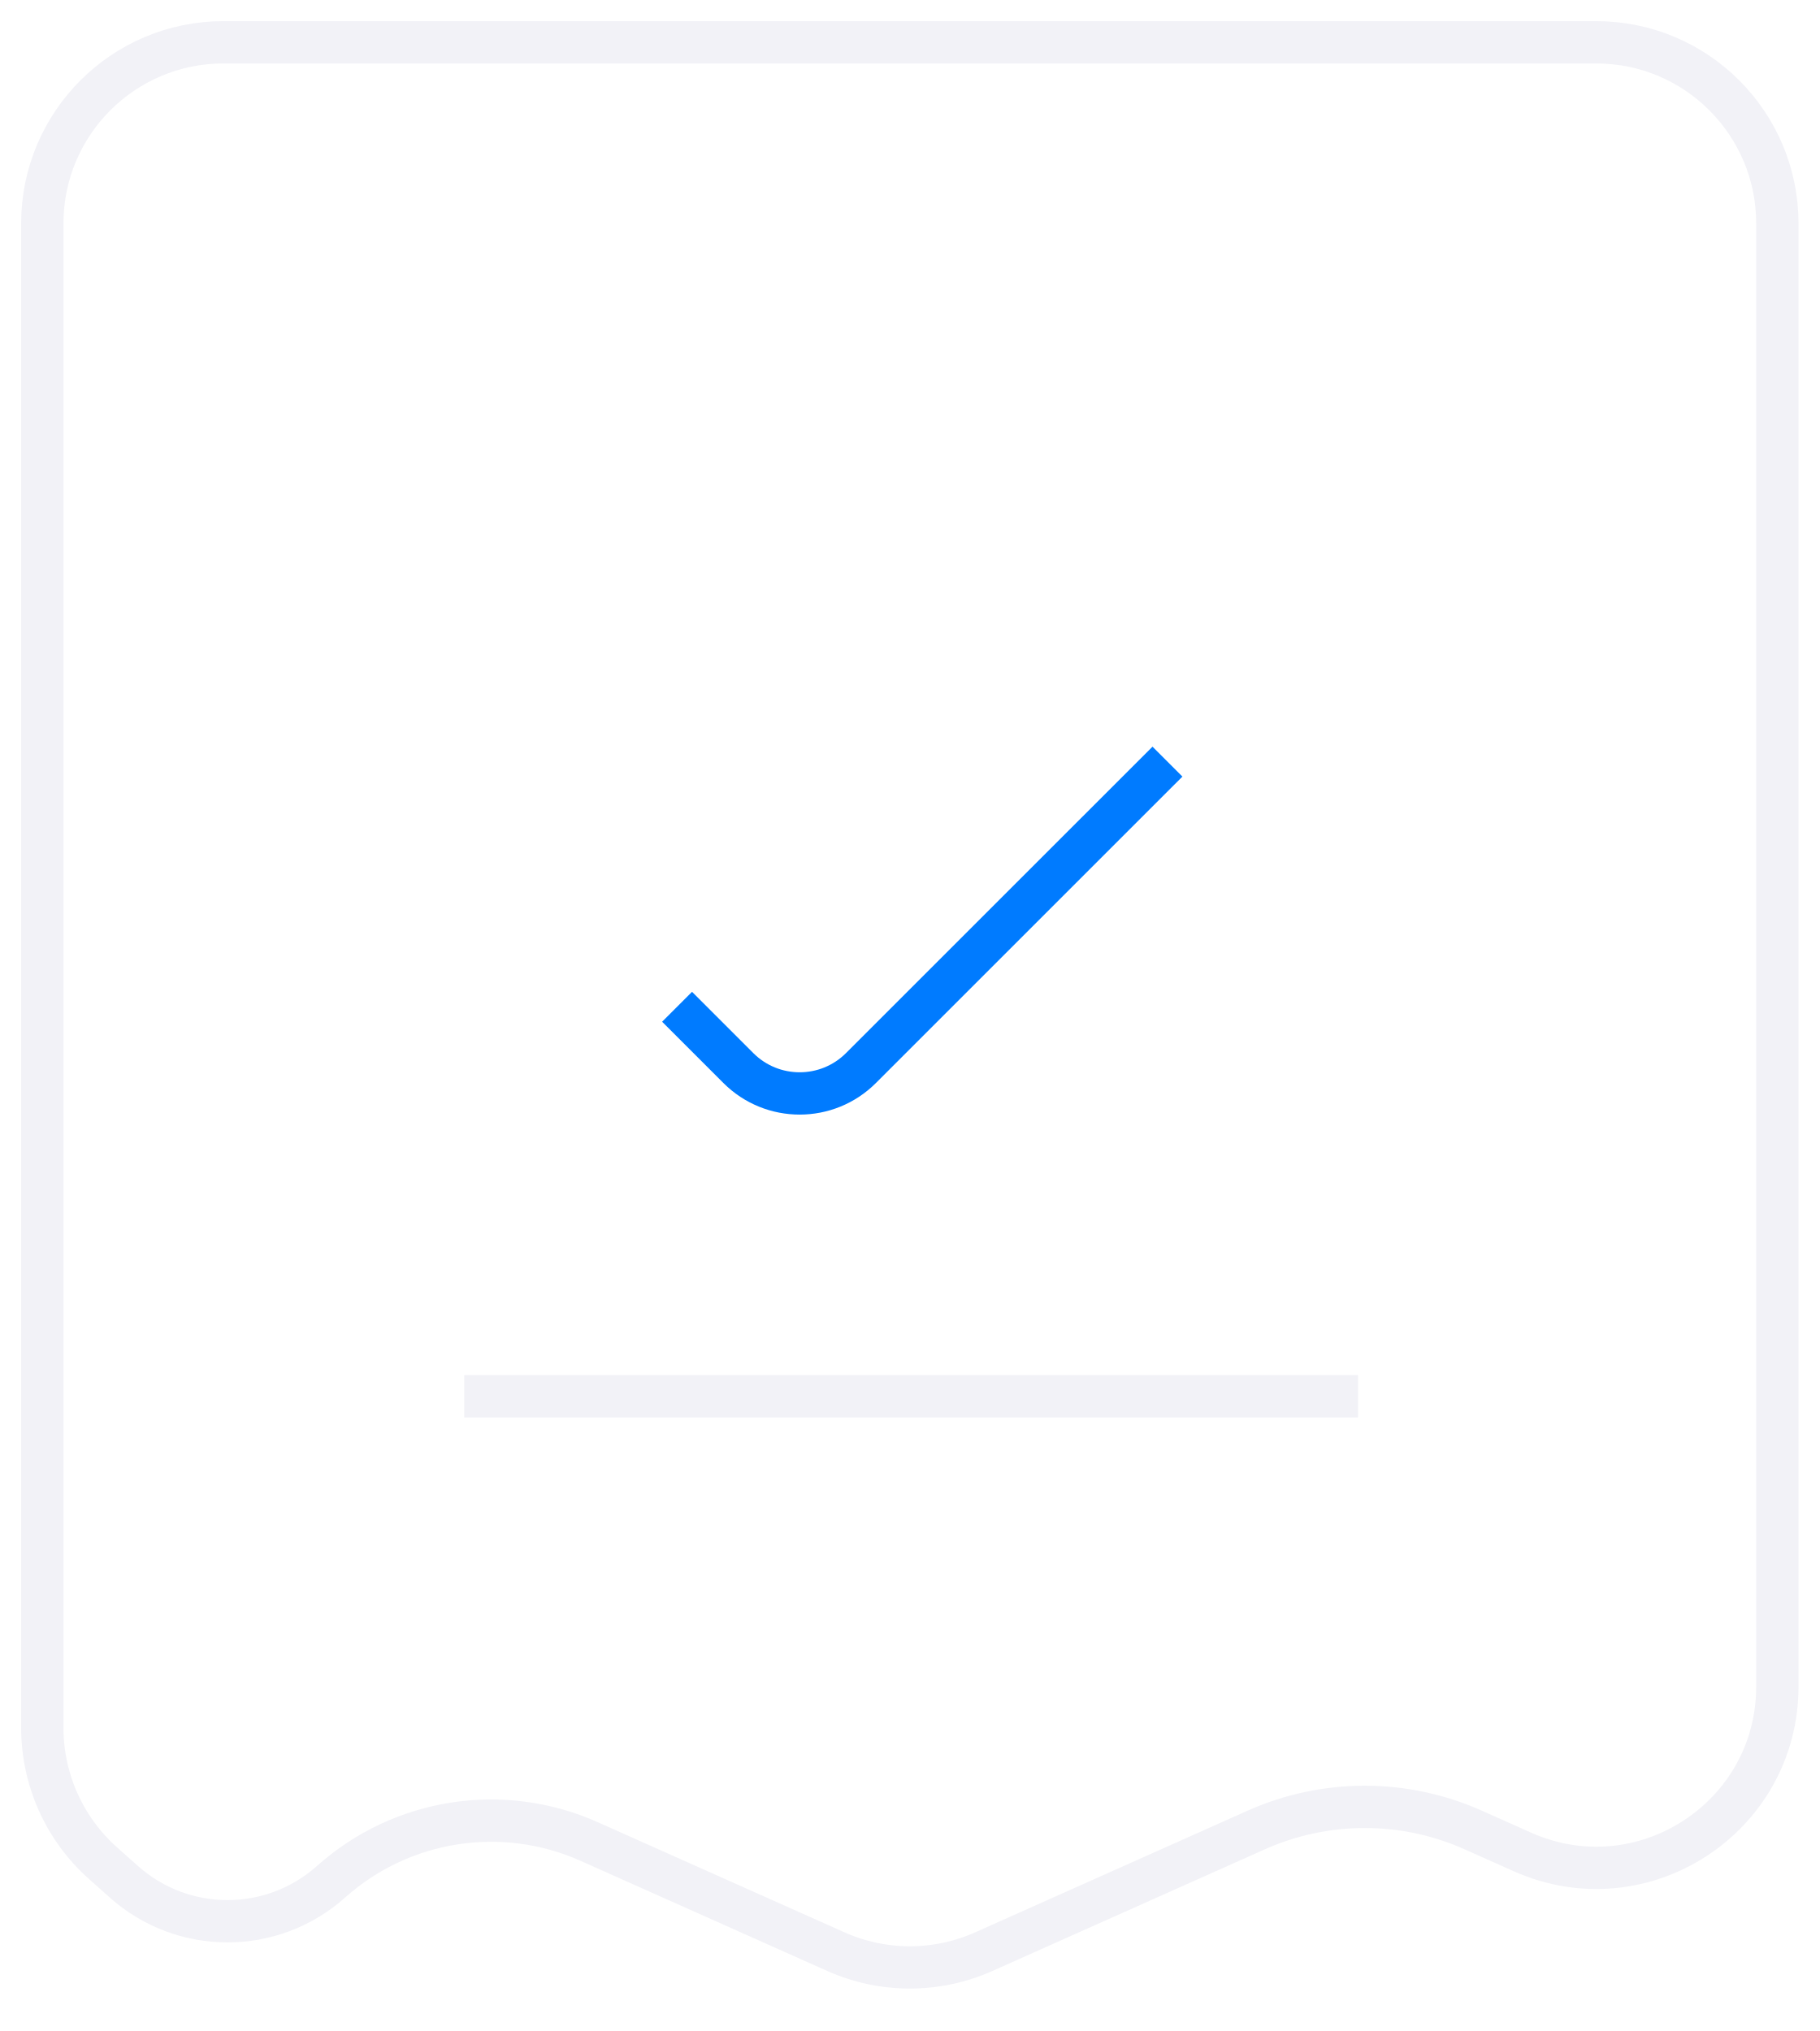
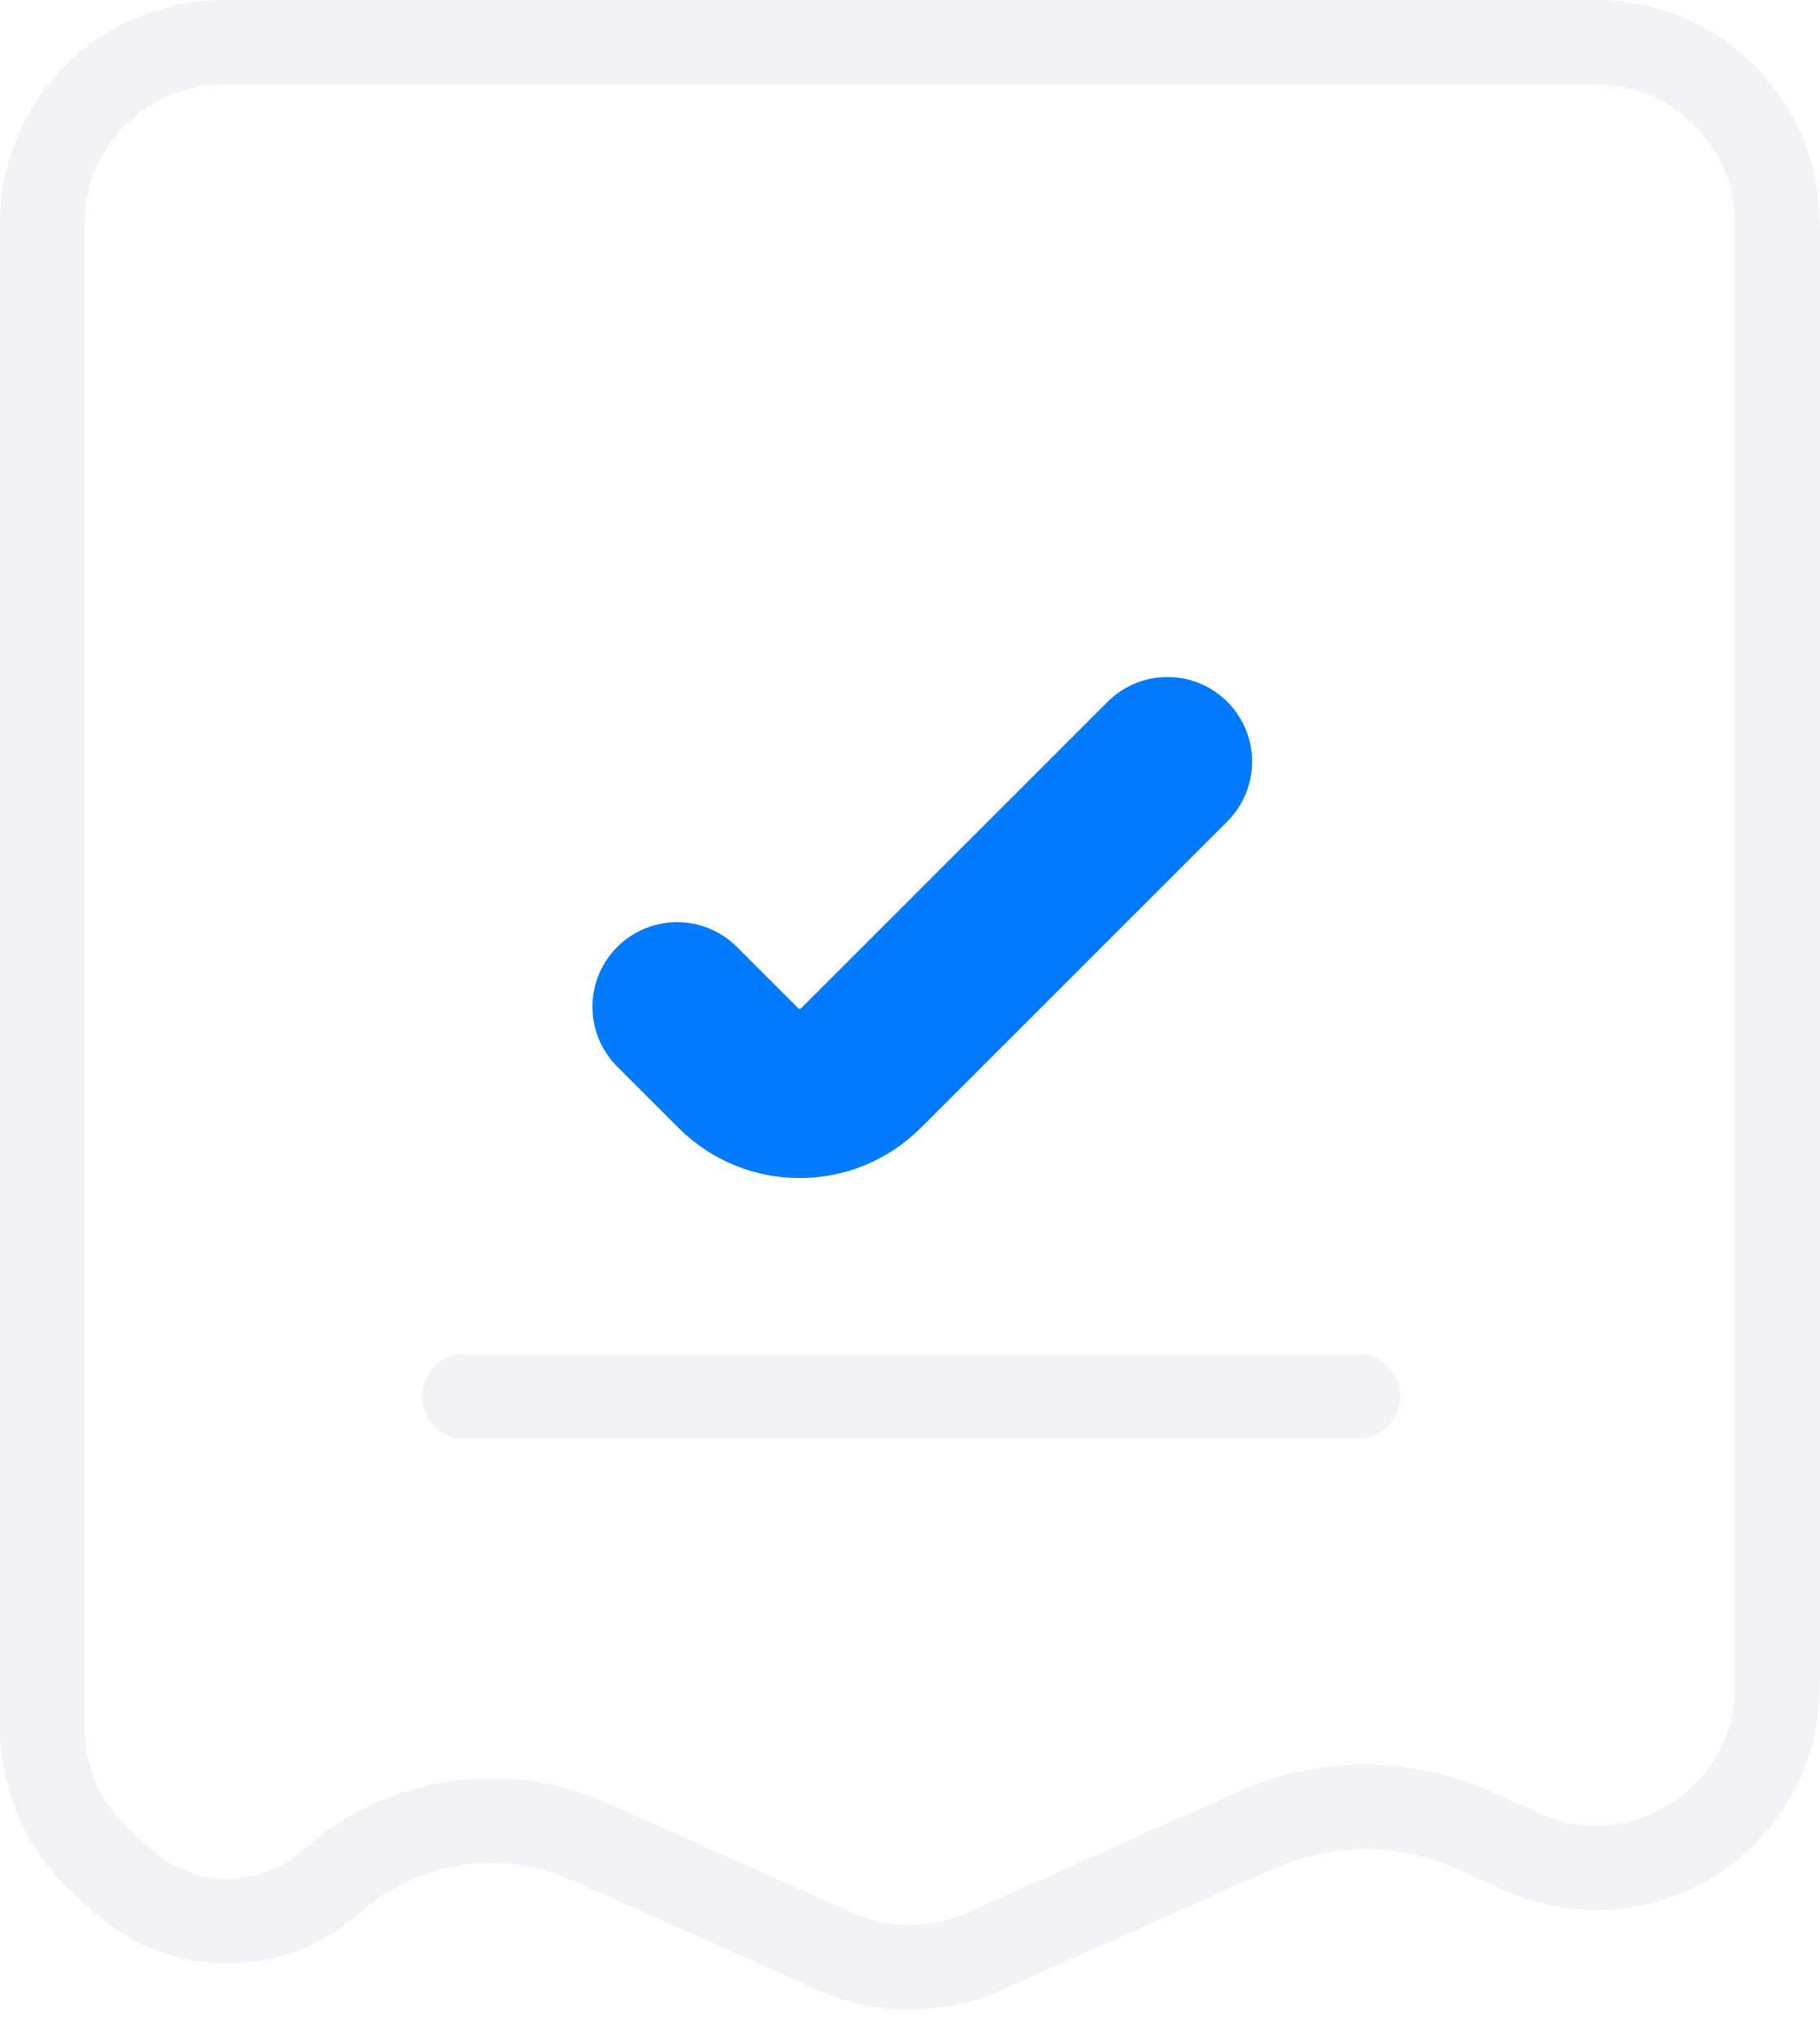
<svg xmlns="http://www.w3.org/2000/svg" width="43" height="48" viewBox="0 0 43 48" fill="none">
-   <path d="M5.28 1H37.72C40.084 1 42 2.916 42 5.28V39.86C42 42.96 38.806 45.032 35.975 43.768L34.81 43.248C33.181 42.521 31.319 42.521 29.689 43.248L23.245 46.126C22.134 46.621 20.866 46.621 19.755 46.126L13.923 43.522C11.881 42.61 9.493 42.981 7.825 44.471C6.429 45.718 4.321 45.718 2.925 44.471L2.429 44.029C1.52 43.217 1 42.055 1 40.836V5.28C1 2.916 2.916 1 5.28 1Z" stroke="#F2F2F7" strokeWidth="2" strokeLinecap="round" />
-   <path d="M16 23.794L17.448 25.242C18.248 26.042 19.545 26.042 20.345 25.242L27.588 18" stroke="#007BFF" strokeWidth="4" strokeLinecap="round" />
-   <path d="M10.971 33H32.092" stroke="#F2F2F7" strokeWidth="2" strokeLinecap="round" />
+   <path d="M5.28 1H37.72C40.084 1 42 2.916 42 5.28V39.86C42 42.96 38.806 45.032 35.975 43.768L34.81 43.248C33.181 42.521 31.319 42.521 29.689 43.248L23.245 46.126C22.134 46.621 20.866 46.621 19.755 46.126L13.923 43.522C11.881 42.61 9.493 42.981 7.825 44.471C6.429 45.718 4.321 45.718 2.925 44.471L2.429 44.029C1.52 43.217 1 42.055 1 40.836V5.28C1 2.916 2.916 1 5.28 1Z" stroke="#F2F2F7" stroke-width="2" stroke-linecap="round" />
+   <path d="M16 23.794L17.448 25.242C18.248 26.042 19.545 26.042 20.345 25.242L27.588 18" stroke="#007BFF" stroke-width="4" stroke-linecap="round" />
+   <path d="M10.971 33H32.092" stroke="#F2F2F7" stroke-width="2" stroke-linecap="round" />
</svg>
